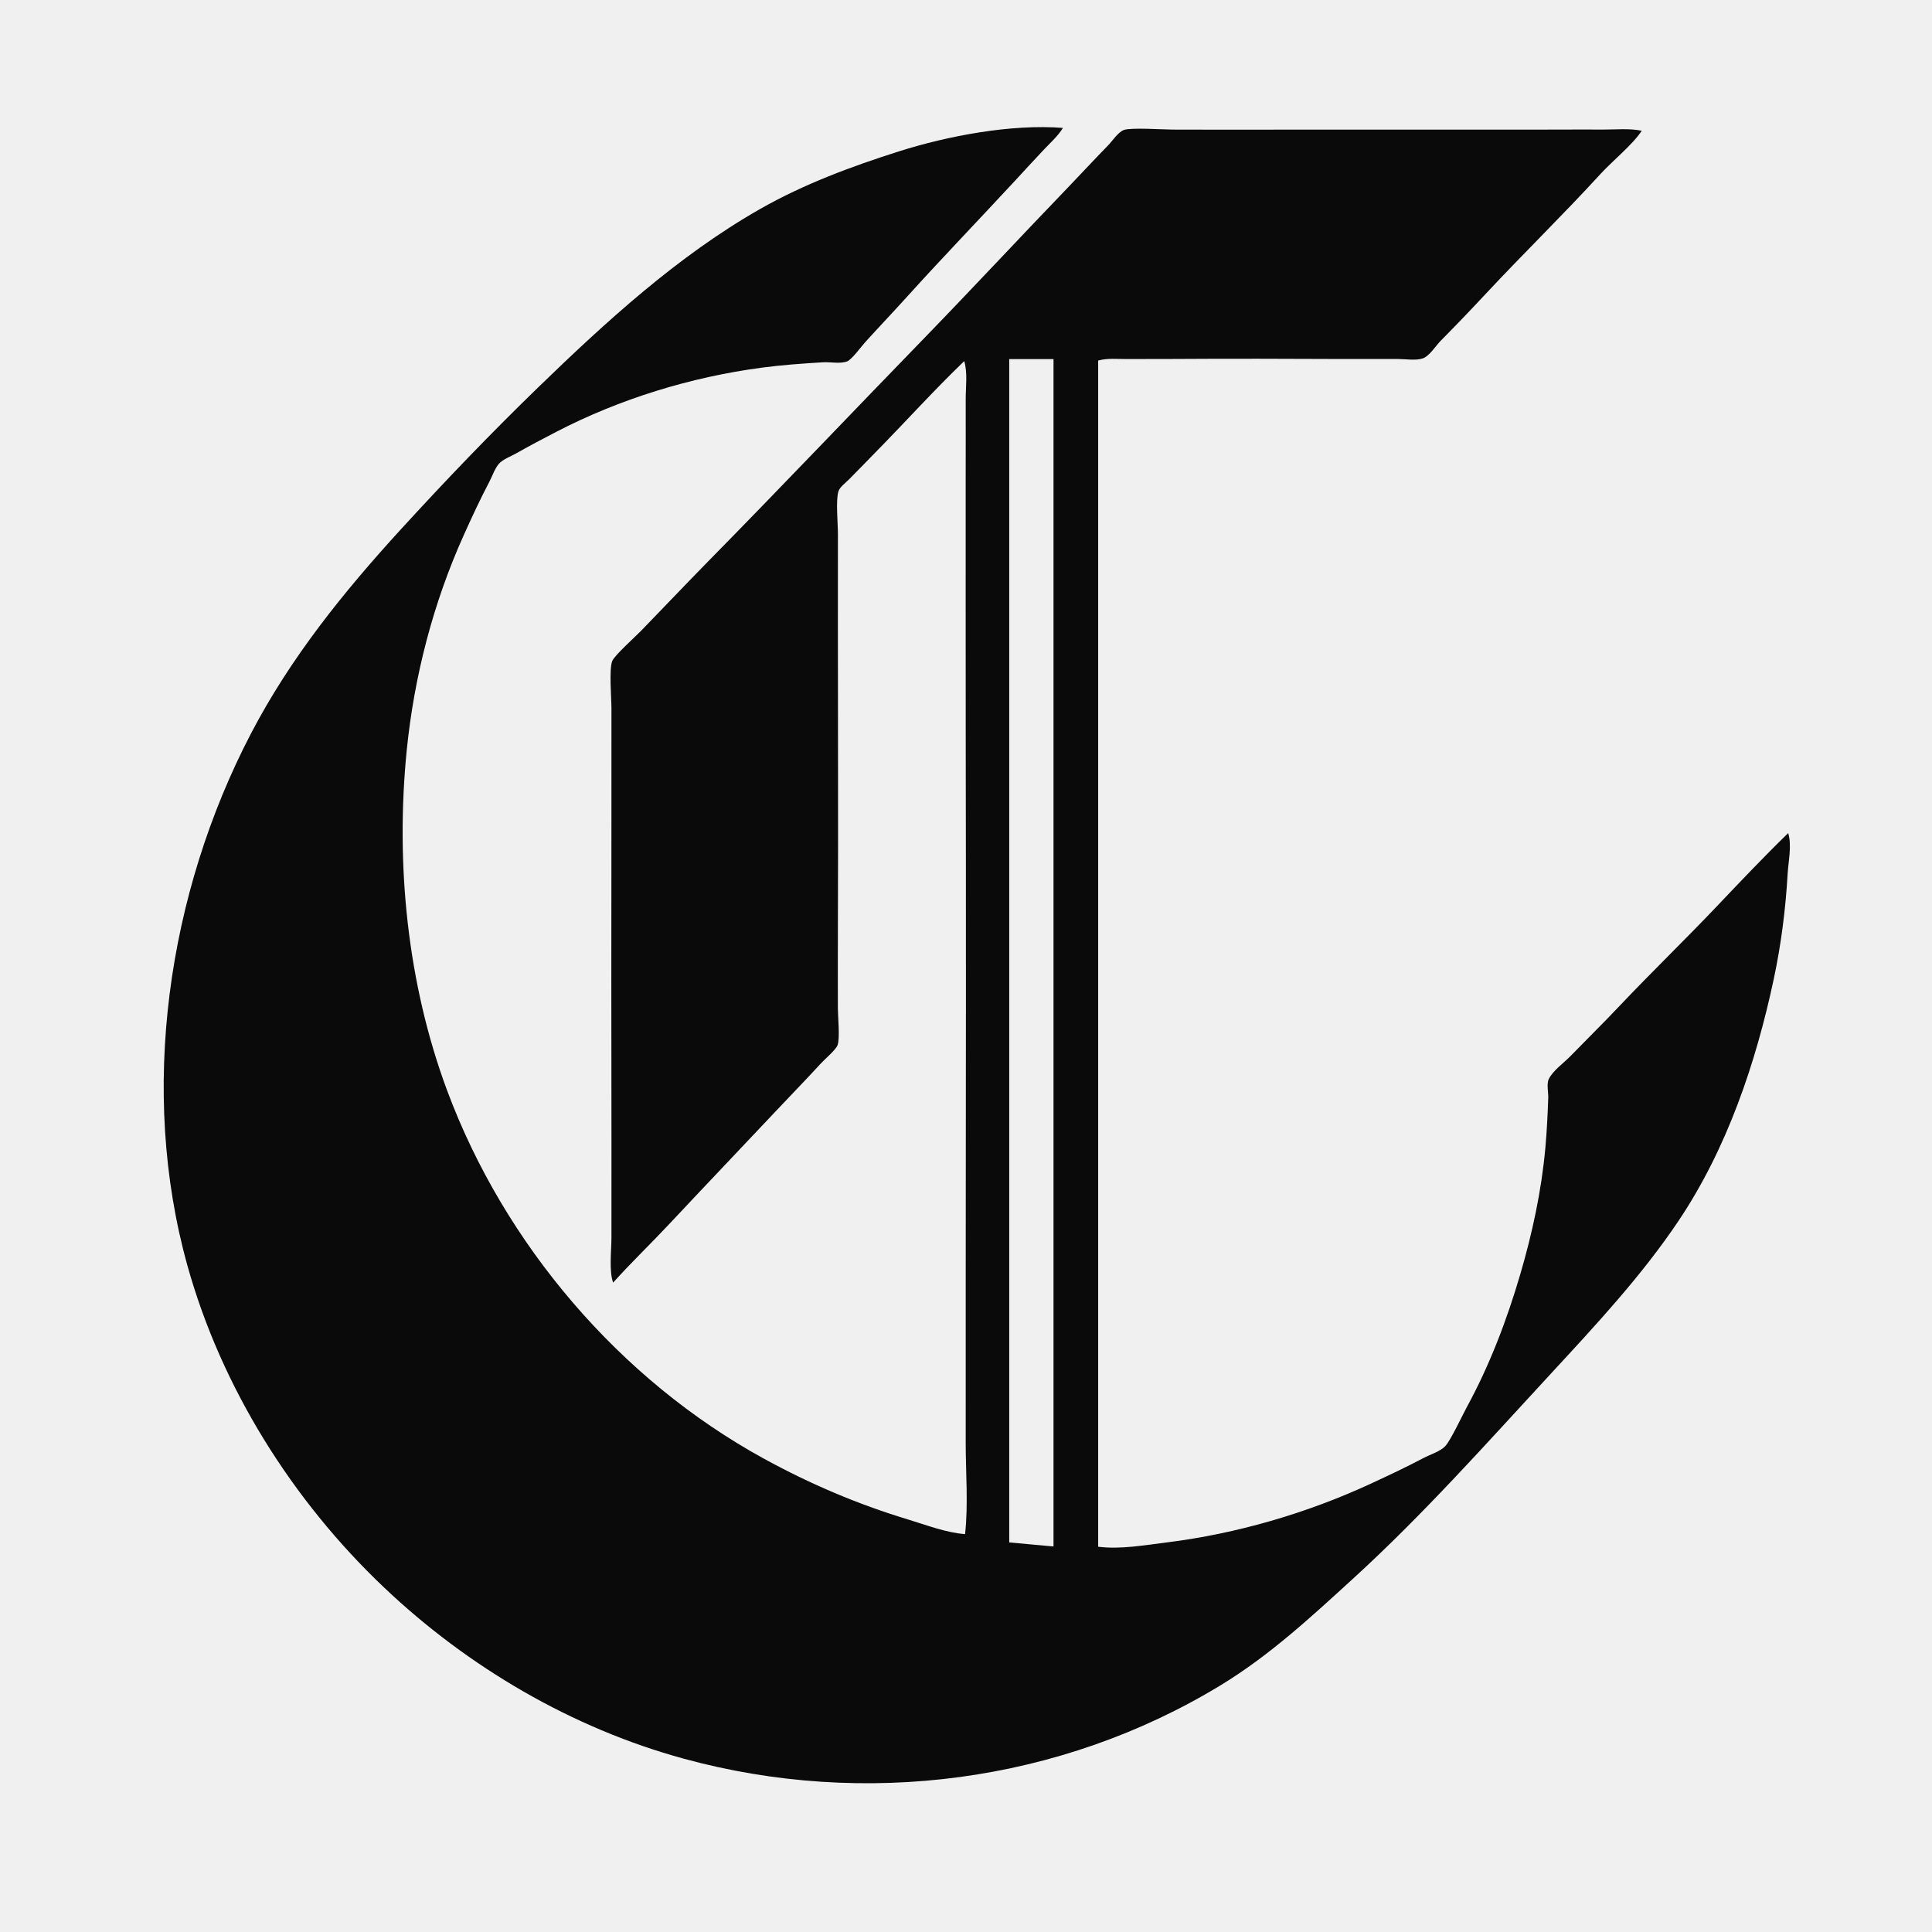
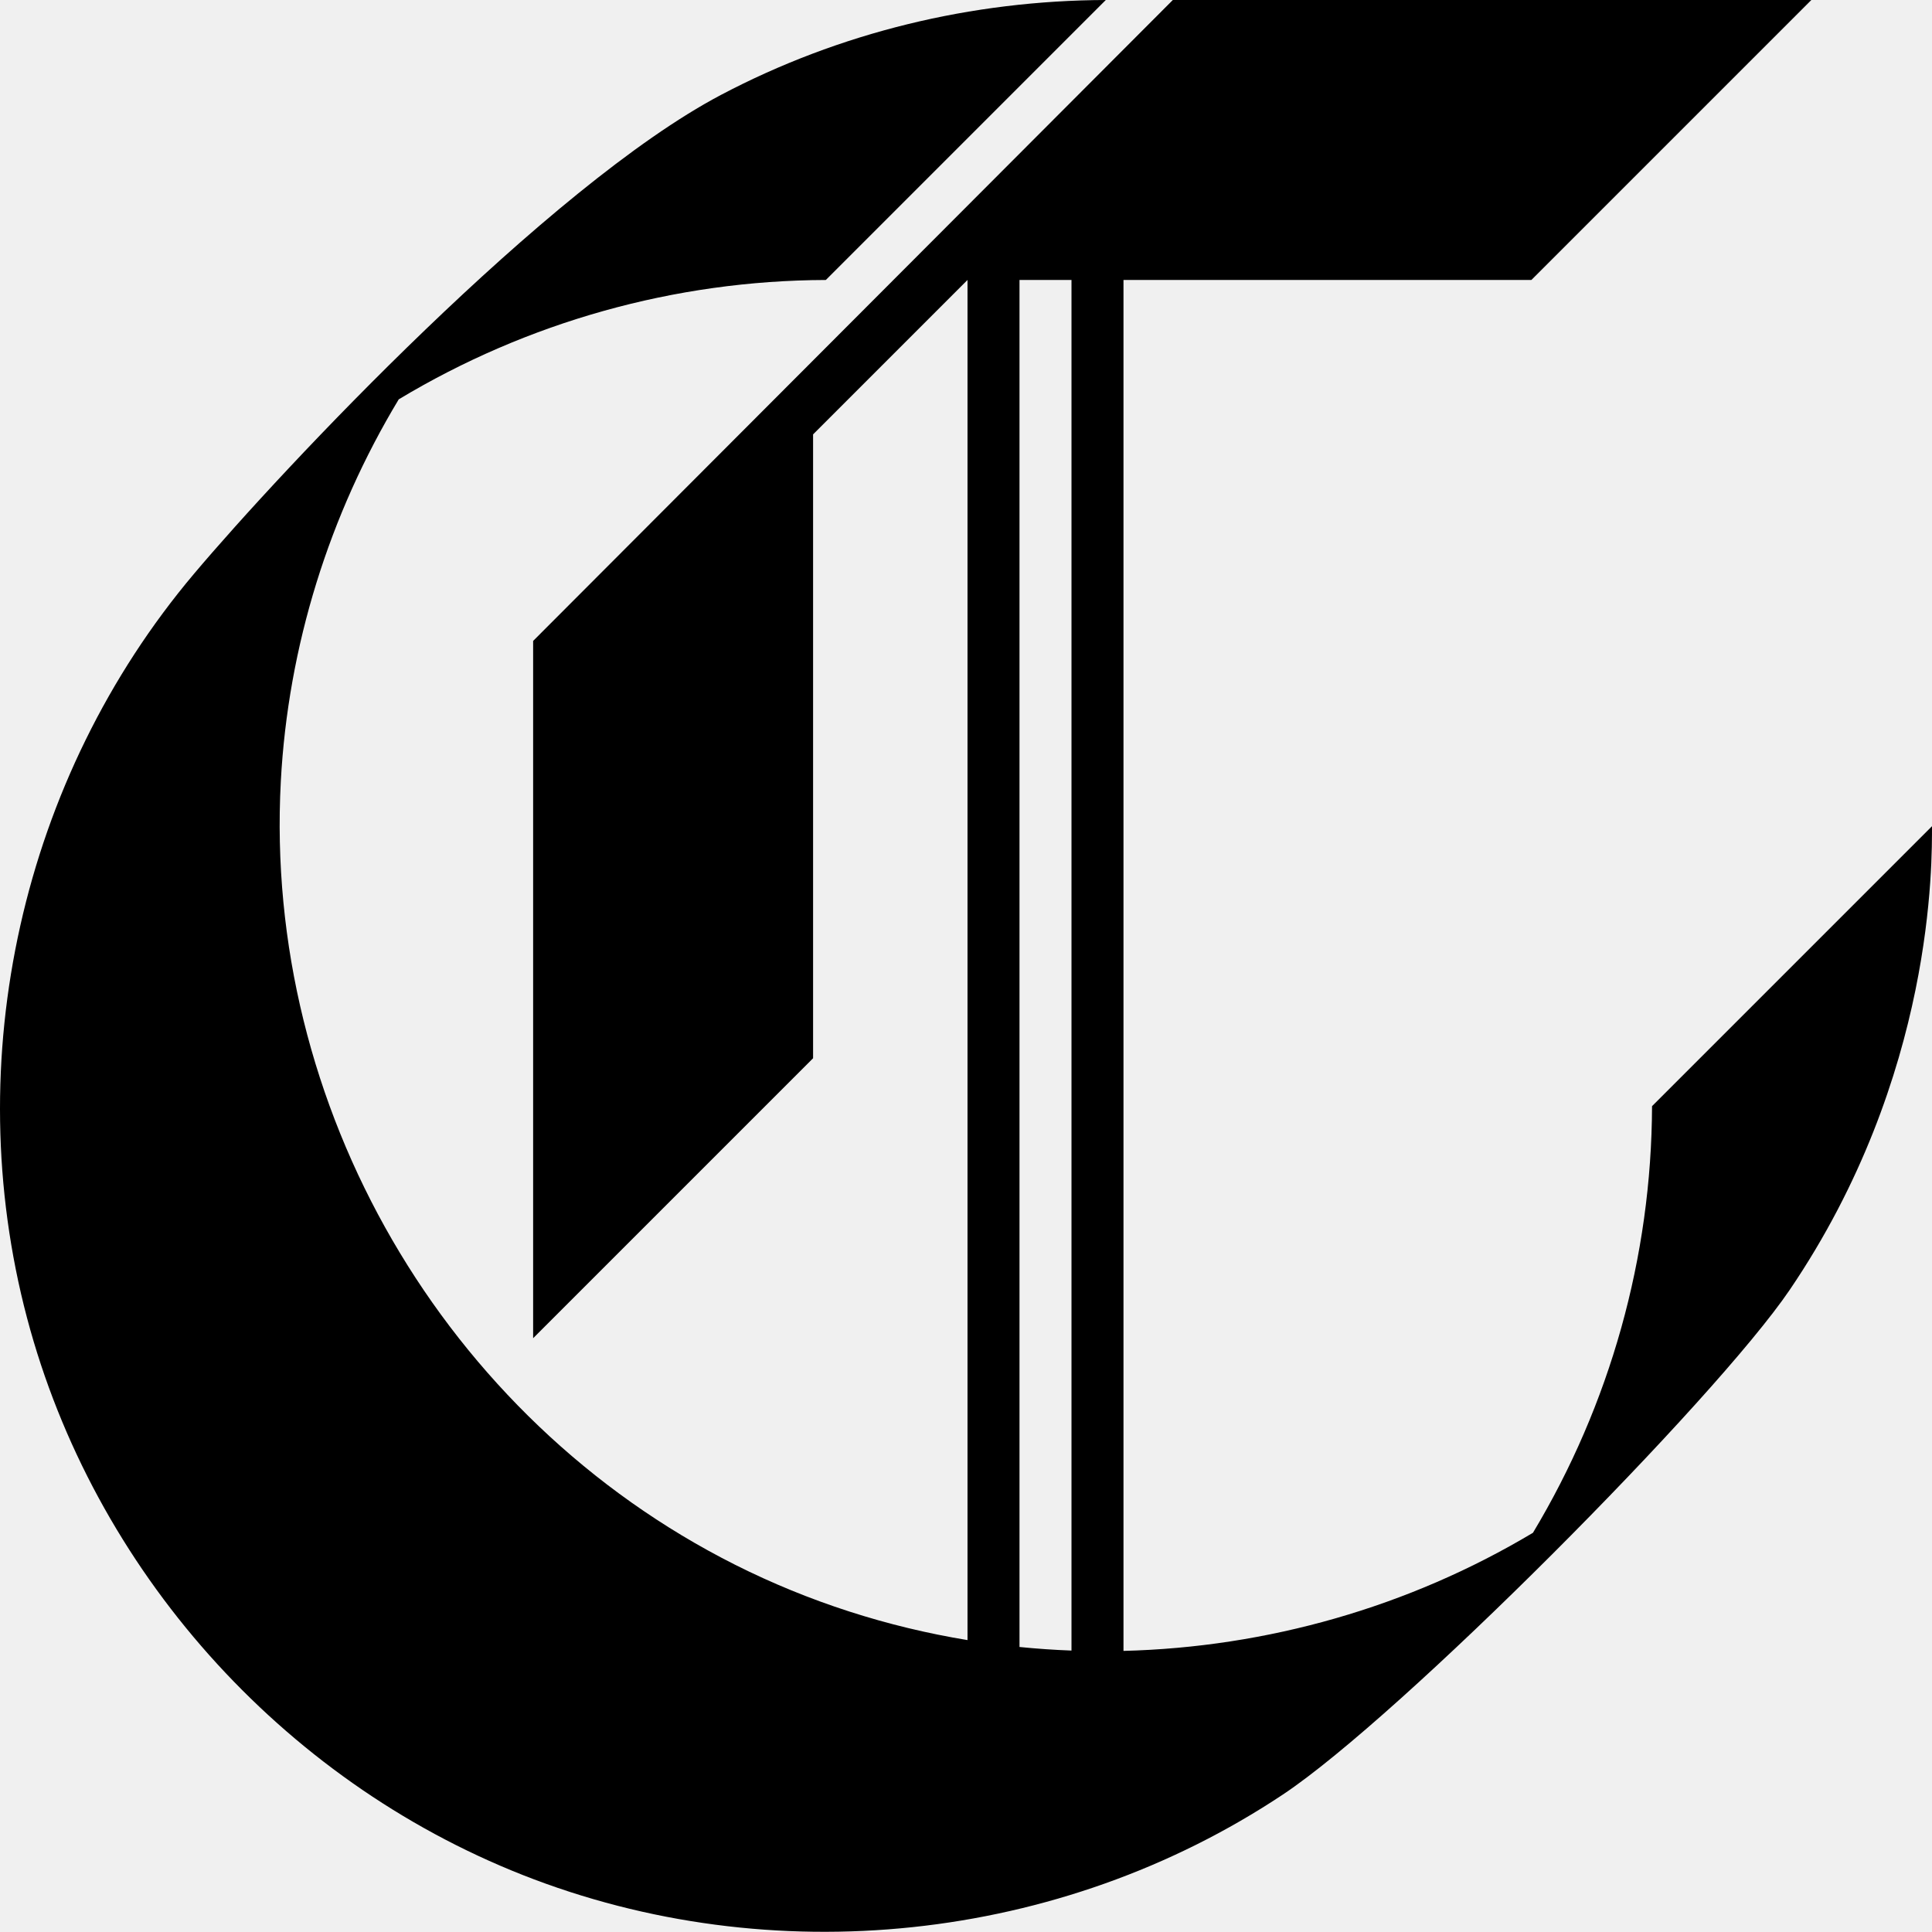
- <svg xmlns="http://www.w3.org/2000/svg" viewBox="-6 18 1095 1095">
-   <style>path{fill:#0a0a0a}@media(prefers-color-scheme:dark){path{fill:#fafafa}}</style>
-   <path d="M1007.5 490.16C1009.65 497.2 1007.58 506.13 1007.16 513.5C1006.03 533.31 1003.48 553.26 999.36 572.67C989.18 620.51 972.83 668.93 945.39 709.87C924.5 741.04 898.43 769.01 873.02 796.52C836.58 835.97 800.76 876.3 761.06 912.56C737.06 934.47 713.62 956.26 685.71 973.22C594.93 1028.38 483.85 1042.75 381.6 1014.79C318.16 997.45 259.32 962.92 211.72 917.79C159.78 868.55 119.5 804.44 100.24 735.35C72.59 636.19 88.95 524.42 136.25 433.73C158.7 390.69 188.73 353.53 221.36 317.84C246.56 290.28 272.23 263.52 299.04 237.53C337.39 200.37 378.25 162.95 424.89 136.4C449.61 122.34 476.39 112.41 503.41 103.82C531.18 94.98 567.36 88.19 596.44 90.5C593.63 95.12 589.21 99.01 585.48 102.97C579.97 108.81 574.55 114.73 569.11 120.62C548.94 142.44 528.29 163.82 508.38 185.86C500.47 194.61 492.34 203.16 484.41 211.89C482.25 214.27 476.85 221.66 474.26 222.76C470.49 224.36 464.59 223.08 460.53 223.33C448.89 224.03 437.22 224.85 425.66 226.39C385.49 231.74 345.27 244.08 309.26 262.76C301.6 266.73 294.01 270.74 286.5 274.99C283.45 276.72 278.84 278.35 276.58 281.07C274.35 283.77 273.04 287.82 271.41 290.92C266.15 300.91 261.47 311.05 256.83 321.34C239.55 359.65 228.72 401.43 224.53 443.19C218.09 507.51 224.8 575.31 247.44 636.12C279.89 723.26 345.14 799.85 426.82 844.65C452.95 858.99 479.92 870.48 508.45 879.13C518.89 882.29 530.06 886.66 540.97 887.5C542.84 870.82 541.32 852.39 541.33 835.5C541.34 802.83 541.3 770.17 541.34 737.5C541.45 636.5 541.55 535.5 541.34 434.5C541.24 385.83 541.38 337.17 541.32 288.5C541.31 273.83 541.39 259.17 541.33 244.5C541.3 237.49 542.5 229.31 540.5 222.67C523.14 239.36 506.95 257.35 490.05 274.53C485.08 279.57 480.2 284.7 475.2 289.71C473.37 291.55 469.89 294.05 469.15 296.62C467.65 301.9 468.89 314.48 468.91 320.5C468.94 337.83 468.89 355.17 468.89 372.5C468.87 428.5 469.13 484.5 468.9 540.5C468.83 556.83 468.86 573.17 468.88 589.5C468.89 594.35 470.12 606.26 468.73 610.28C467.79 613.02 461.41 618.35 459.23 620.74C450.8 629.96 442.05 638.9 433.49 648C413.46 669.3 393.26 690.44 373.28 711.78C362.82 722.95 351.75 733.56 341.5 744.94C339.13 738.47 340.54 726.79 340.55 719.5C340.56 701.5 340.59 683.5 340.56 665.5C340.46 604.5 340.46 543.5 340.54 482.5C340.57 461.5 340.55 440.5 340.55 419.5C340.55 413.69 339.14 397.23 341 392.65C342.31 389.42 354.05 378.9 357.18 375.69C370.01 362.5 382.63 349.12 395.52 336.01C436.67 294.16 477.11 251.58 517.99 209.48C545.59 181.05 572.52 152.04 600.01 123.49C607.37 115.85 614.54 108.03 621.98 100.46C624.44 97.96 627.75 92.73 631.14 91.62C635.38 90.23 652.95 91.42 658.5 91.45C678.5 91.56 698.5 91.48 718.5 91.48C765.17 91.5 811.83 91.43 858.5 91.48C873.17 91.5 887.83 91.35 902.5 91.44C909.71 91.48 917.46 90.64 924.5 92.12C919.21 100.12 907.93 109.16 901.1 116.62C879.94 139.74 857.43 161.64 836.06 184.56C827.7 193.52 819.22 202.39 810.59 211.09C807.83 213.87 804.17 219.81 800.44 221.11C796.48 222.48 790.67 221.48 786.5 221.48C776.5 221.47 766.5 221.51 756.5 221.48C724.17 221.36 691.83 221.22 659.5 221.45C650.5 221.51 641.5 221.48 632.5 221.5C627.13 221.51 621.56 220.91 616.41 222.35C616.41 446.45 616.41 670.54 616.41 894.64C629.01 896.25 642.94 893.73 655.5 892.17C694.84 887.27 734.56 875.69 770.57 859.07C780.77 854.36 790.88 849.6 800.83 844.35C804.51 842.41 810.26 840.66 813.14 837.63C816.11 834.53 823 819.8 825.57 815.09C838.41 791.49 848.09 765.98 855.64 740.24C862.49 716.88 867.69 692.77 869.87 668.5C870.72 659.07 871.16 649.65 871.5 640.19C871.61 637.16 870.45 632.24 871.84 629.49C874.29 624.64 880.31 620.47 884.08 616.58C893.28 607.12 902.72 597.86 911.78 588.27C929.92 569.08 948.94 550.75 967.11 531.61C980.37 517.64 993.69 503.6 1007.5 490.16ZM591.1 221.53C582.73 221.53 574.37 221.53 566 221.53C566 445.08 566 668.64 566 892.2C574.37 892.96 582.73 893.73 591.1 894.49C591.1 670.17 591.1 445.85 591.1 221.53Z" fill-rule="evenodd" />
+ <svg xmlns="http://www.w3.org/2000/svg" viewBox="0 0 993.27 993.17">
+   <style>path{fill:#000}@media(prefers-color-scheme:dark){path{fill:#fff}}</style>
+   <path d="M849.34,568.69c-.26,77.68-21.64,153.46-61.22,219.33-63.97,38.27-136.9,58.9-210.52,60.73V143.93h209.71L931.24,0h-328.27l-328.88,329.51v358.48l143.93-143.93V223.32l79.39-79.39v699.27c-41.06-6.76-81.39-19.58-119.51-38.75-149.55-75.23-242.46-235.59-233.53-402.71,3.72-69.63,24.91-137.13,60.61-196.4.01-.02.03-.04.05-.05,65.92-39.66,141.78-61.09,219.55-61.35L568.51,0c-68.81.23-136.92,16.67-197.84,48.79-88.87,46.86-225.63,192.49-270.95,246.23C11.18,400.02-21.21,544.82,13.91,677.61c34.19,129.27,130.45,237.26,254.8,286.34,127.94,50.49,276.34,34.82,390.84-41.35,60.25-40.08,222.2-202.92,260.61-259.52,74.8-110.21,73.05-220.91,73.11-238.32l-143.93,143.93ZM524.14,143.93h26.73v704.65c-8.92-.33-17.83-.95-26.73-1.84V143.93Z" fill-rule="evenodd" />
</svg>
